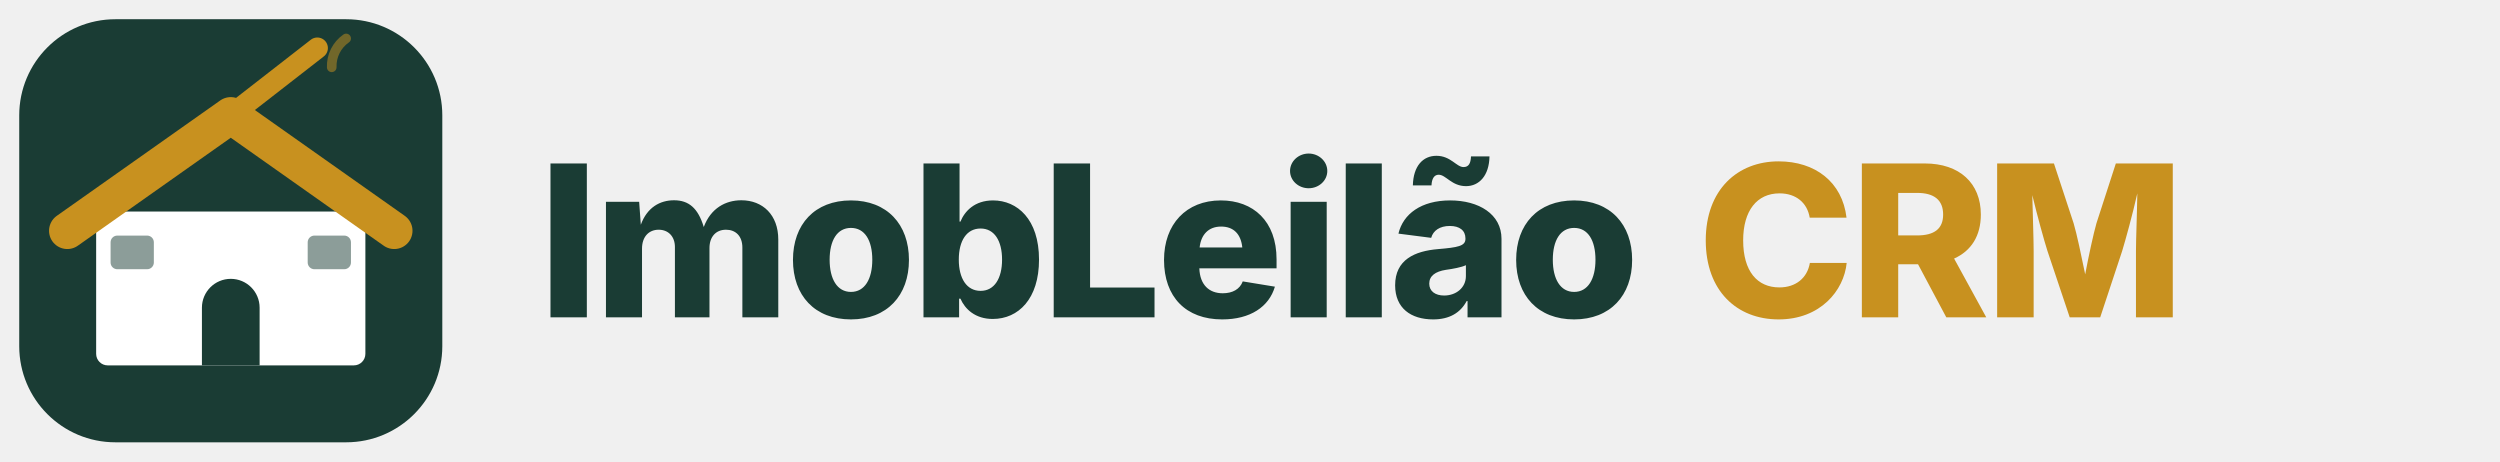
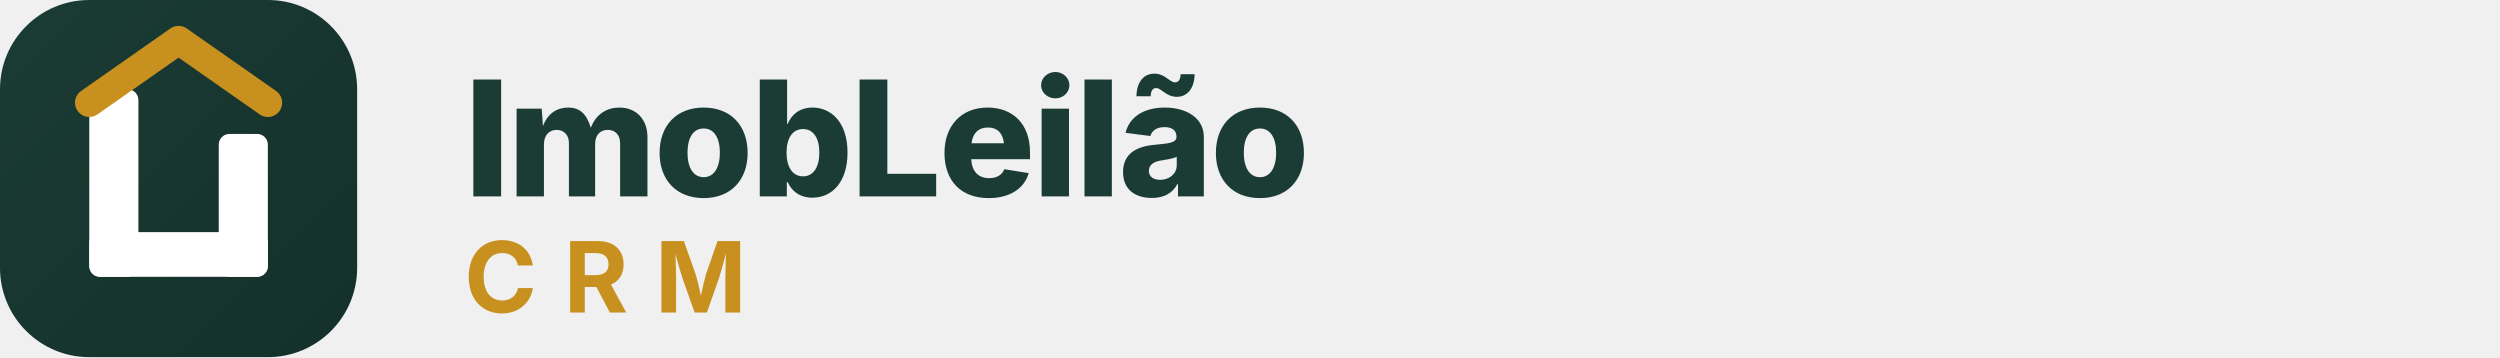
- <svg xmlns="http://www.w3.org/2000/svg" viewBox="0 0 260 48" role="img" aria-label="ImobLeilão CRM">
+ <svg xmlns="http://www.w3.org/2000/svg" viewBox="0 0 280 40" role="img" aria-label="ImobLeilão CRM">
+   <defs>
+     <linearGradient id="g" x1="0" y1="0" x2="1" y2="1">
+       <stop offset="0%" stop-color="#1a3c34" />
+       <stop offset="100%" stop-color="#14302a" />
+     </linearGradient>
+   </defs>
  <g id="icon">
-     <rect x="2" y="2" width="44" height="44" rx="10" fill="#1a3c34" />
-     <rect x="10" y="22" width="28" height="16" rx="1.2" fill="#fff" />
-     <path d="M7 24L24 12L41 24" fill="none" stroke="#c8911f" stroke-width="3.8" stroke-linecap="round" stroke-linejoin="round" />
-     <line x1="24" y1="12" x2="33" y2="5" stroke="#c8911f" stroke-width="2.2" stroke-linecap="round" />
-     <path d="M34.5 7a3.5 3.5 0 0 1 1.5-3" fill="none" stroke="#c8911f" stroke-width="1" stroke-linecap="round" opacity="0.5" />
-     <path d="M21 38v-6a3 3 0 0 1 6 0v6" fill="#1a3c34" />
-     <rect x="11.5" y="24.5" width="4.5" height="3.5" rx="0.7" fill="#1a3c34" opacity="0.5" />
-     <rect x="32" y="24.5" width="4.5" height="3.5" rx="0.7" fill="#1a3c34" opacity="0.5" />
+     <rect width="40" height="40" rx="10" fill="url(#g)" />
+     <rect x="10" y="10" width="5.5" height="21" rx="1.2" fill="#ffffff" />
+     <rect x="10" y="26" width="20" height="5" rx="1.2" fill="#ffffff" />
+     <rect x="24.5" y="15" width="5.5" height="16" rx="1.2" fill="#ffffff" />
+     <path d="M10 11.5L20 4.5L30 11.5" fill="none" stroke="#c8911f" stroke-width="3.2" stroke-linecap="round" stroke-linejoin="round" />
  </g>
-   <text x="56" y="33" font-family="system-ui,-apple-system,sans-serif" font-weight="800" font-size="22" letter-spacing="-0.5" fill="#1a3c34">ImobLeilão<tspan dx="6" fill="#c8911f">CRM</tspan>
+   <text x="52" y="22" font-family="system-ui,-apple-system,'Segoe UI',sans-serif" font-weight="800" font-size="18" letter-spacing="-0.3" fill="#1a3c34">
+     ImobLeilão
+   </text>
+   <text x="52" y="35" font-family="system-ui,-apple-system,'Segoe UI',sans-serif" font-weight="700" font-size="11" letter-spacing="3" fill="#c8911f">
+     CRM
  </text>
</svg>
